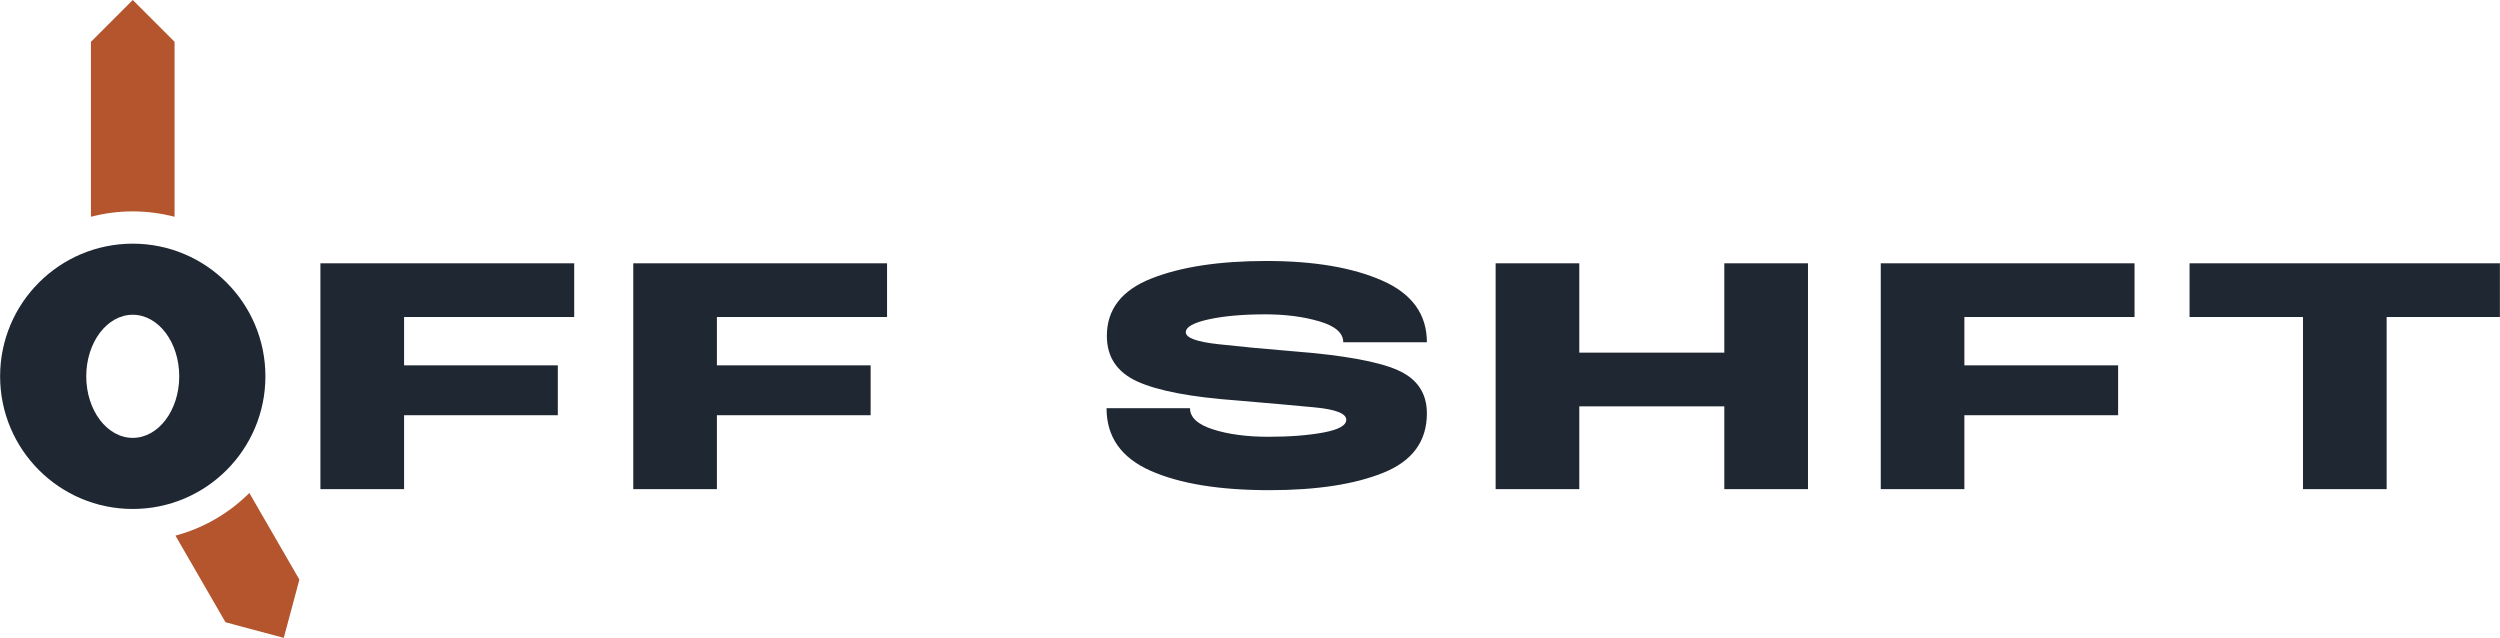
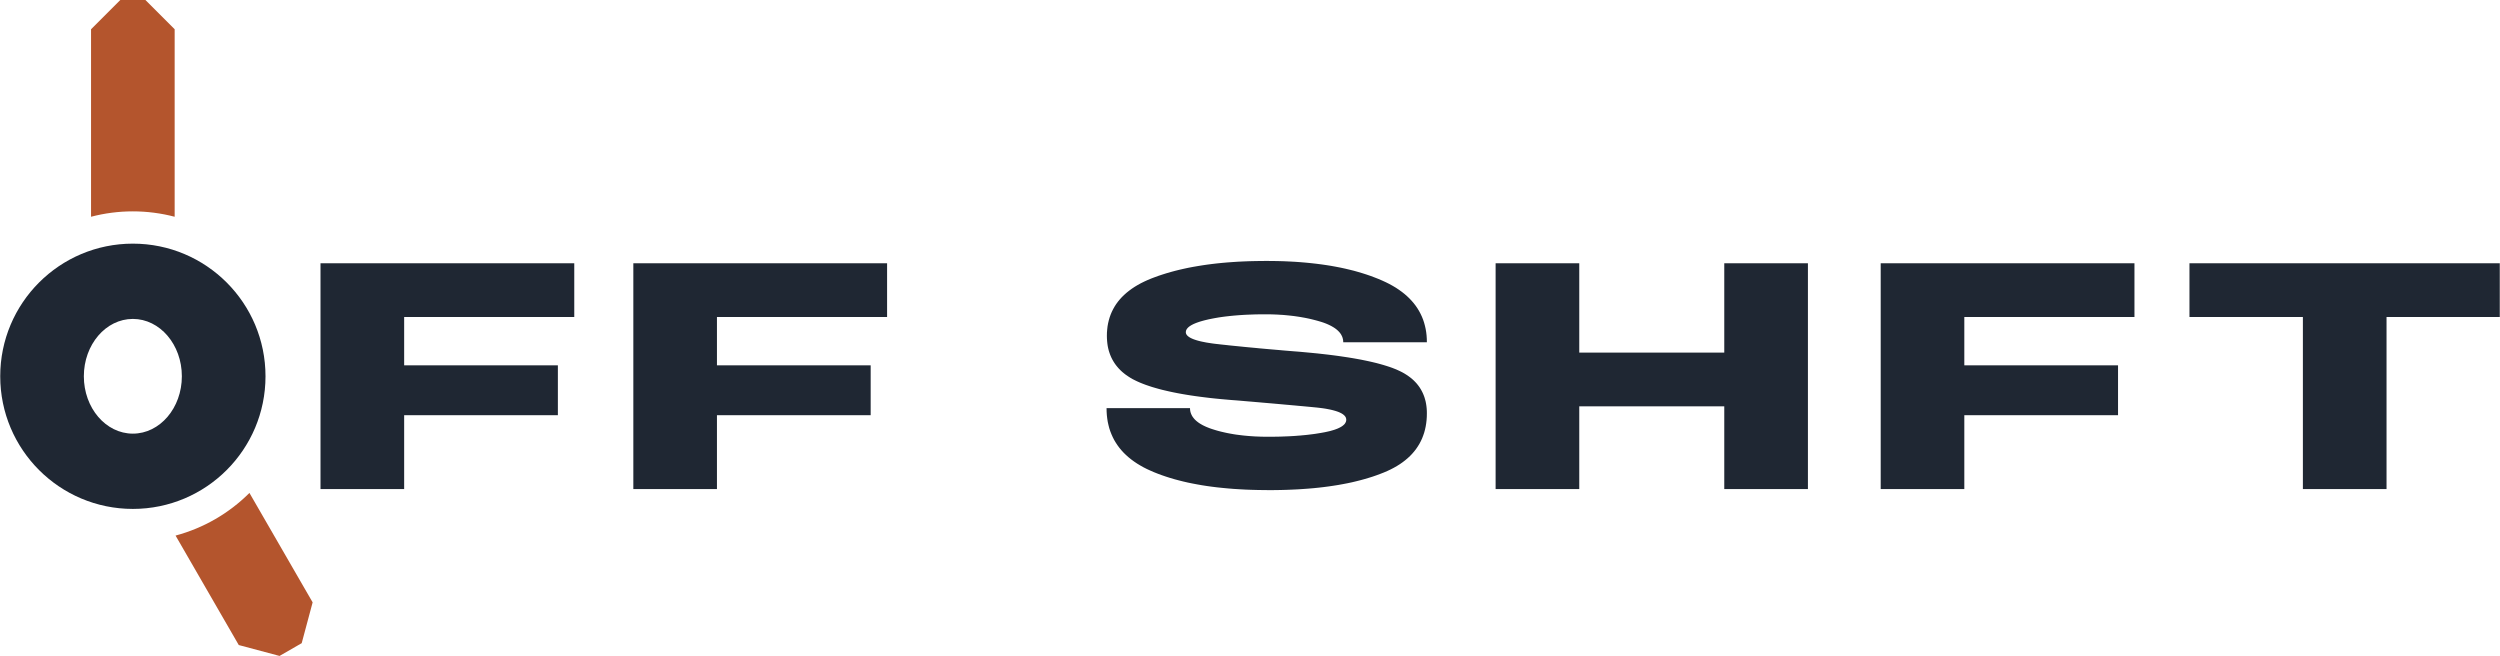
- <svg xmlns="http://www.w3.org/2000/svg" width="77.48mm" height="19.77mm" viewBox="0 0 77.481 19.772">
+ <svg xmlns="http://www.w3.org/2000/svg" width="77.48mm" height="20.33mm" viewBox="0 0 77.481 20.334">
  <g transform="translate(4.111 11.664)">
-     <path fill="#1F2733" fill-rule="evenodd" d="M-4.111 0 a4.111 4.111 0 1 0 8.223 0 a4.111 4.111 0 1 0 -8.223 0 Z M-1.441 0 a1.441 1.908 0 1 0 2.882 0 a1.441 1.908 0 1 0 -2.882 0 Z" />
-     <path fill="#B4552D" d="M-1.296 -4.945 L-1.296 -10.368 L0 -11.664 L1.296 -10.368 L1.296 -4.945 A5.112 5.112 0 0 0 -1.296 -4.945 Z M3.614 3.616 L5.165 6.301 L4.681 8.107 L2.875 7.623 L1.324 4.938 A5.112 5.112 0 0 0 3.614 3.616 Z" />
-     <path fill="#1F2733" d="M5.817-3.503L5.817 3.497L8.410 3.497L8.410 1.206L13.175 1.206L13.175-0.340L8.410-0.340L8.410-1.838L13.683-1.838L13.683-3.503L5.817-3.503Z" />
-     <path fill="#1F2733" d="M15.514-3.503L15.514 3.497L18.106 3.497L18.106 1.206L22.871 1.206L22.871-0.340L18.106-0.340L18.106-1.838L23.380-1.838L23.380-3.503L15.514-3.503Z" />
-     <path fill="#1F2733" d="M35.228 3.529L35.228 3.529Q37.437 3.529 38.774 2.984Q40.112 2.440 40.112 1.149L40.112 1.149Q40.112 0.205 39.202-0.194Q38.292-0.594 35.980-0.775L35.980-0.775Q34.647-0.884 33.644-0.996Q32.640-1.107 32.640-1.366L32.640-1.366Q32.640-1.610 33.351-1.766Q34.061-1.921 35.103-1.921L35.103-1.921Q36.042-1.921 36.781-1.703Q37.520-1.486 37.520-1.055L37.520-1.055L40.112-1.055Q40.112-2.357 38.730-2.966Q37.349-3.575 35.140-3.575L35.140-3.575Q32.946-3.575 31.570-3.031Q30.193-2.486 30.193-1.252L30.193-1.252Q30.193-0.267 31.144 0.163Q32.096 0.594 34.232 0.749L34.232 0.749Q35.648 0.869 36.630 0.962Q37.613 1.055 37.613 1.346L37.613 1.346Q37.613 1.610 36.903 1.742Q36.192 1.874 35.197 1.874L35.197 1.874Q34.201 1.874 33.486 1.646Q32.770 1.418 32.770 0.988L32.770 0.988L30.183 0.988Q30.183 2.320 31.541 2.924Q32.900 3.529 35.228 3.529Z" />
-     <path fill="#1F2733" d="M42.243-3.503L42.243 3.497L44.836 3.497L44.836 0.931L49.331 0.931L49.331 3.497L51.924 3.497L51.924-3.503L49.331-3.503L49.331-0.734L44.836-0.734L44.836-3.503L42.243-3.503Z" />
-     <path fill="#1F2733" d="M54.180-3.503L54.180 3.497L56.772 3.497L56.772 1.206L61.537 1.206L61.537-0.340L56.772-0.340L56.772-1.838L62.046-1.838L62.046-3.503L54.180-3.503Z" />
-     <path fill="#1F2733" d="M67.267-1.838L67.267 3.497L69.860 3.497L69.860-1.838L73.370-1.838L73.370-3.503L63.751-3.503L63.751-1.838L67.267-1.838Z" />
+     <path fill="#1F2733" fill-rule="evenodd" d="M-4.111 0 a4.111 4.111 0 1 0 8.223 0 a4.111 4.111 0 1 0 -8.223 0 Z M-1.519 0 a1.519 1.778 0 1 0 3.038 0 a1.519 1.778 0 1 0 -3.038 0 Z" />
+     <path fill="#B4552D" d="M-1.296 -4.945 L-1.296 -10.757 L-0.389 -11.664 L0.389 -11.664 L1.296 -10.757 L1.296 -4.945 A5.112 5.112 0 0 0 -1.296 -4.945 Z M3.614 3.616 L5.573 7.008 L5.234 8.273 L4.547 8.669 L3.283 8.331 L1.324 4.938 A5.112 5.112 0 0 0 3.614 3.616 Z" />
+     <path fill="#1F2733" fill-rule="evenodd" d="M13.683 -1.838 L8.41 -1.838 L8.41 -0.34 L13.175 -0.34 L13.175 1.206 L8.41 1.206 L8.41 3.497 L5.817 3.497 L5.817 -3.503 L13.683 -3.503 Z M23.38 -1.838 L18.106 -1.838 L18.106 -0.34 L22.871 -0.34 L22.871 1.206 L18.106 1.206 L18.106 3.497 L15.514 3.497 L15.514 -3.503 L23.38 -3.503 Z M35.322 -3.574 L35.502 -3.571 L35.679 -3.566 L35.853 -3.558 L36.024 -3.549 L36.192 -3.537 L36.358 -3.523 L36.52 -3.507 L36.68 -3.489 L36.837 -3.469 L36.991 -3.447 L37.142 -3.423 L37.29 -3.396 L37.435 -3.368 L37.578 -3.337 L37.717 -3.304 L37.854 -3.27 L37.988 -3.232 L38.119 -3.193 L38.247 -3.152 L38.372 -3.109 L38.494 -3.063 L38.614 -3.016 L38.73 -2.966 L38.843 -2.914 L38.951 -2.86 L39.054 -2.803 L39.153 -2.744 L39.246 -2.682 L39.335 -2.618 L39.419 -2.552 L39.498 -2.483 L39.572 -2.412 L39.642 -2.338 L39.707 -2.262 L39.767 -2.184 L39.822 -2.103 L39.872 -2.02 L39.918 -1.934 L39.959 -1.846 L39.995 -1.756 L40.026 -1.663 L40.052 -1.567 L40.074 -1.47 L40.091 -1.37 L40.103 -1.267 L40.11 -1.162 L40.112 -1.055 L37.52 -1.055 L37.518 -1.091 L37.515 -1.125 L37.508 -1.159 L37.499 -1.193 L37.488 -1.225 L37.473 -1.257 L37.457 -1.288 L37.438 -1.318 L37.416 -1.348 L37.391 -1.377 L37.364 -1.405 L37.335 -1.432 L37.303 -1.459 L37.268 -1.485 L37.231 -1.51 L37.191 -1.534 L37.149 -1.558 L37.104 -1.581 L37.057 -1.603 L37.007 -1.625 L36.954 -1.646 L36.899 -1.666 L36.841 -1.685 L36.781 -1.703 L36.719 -1.721 L36.656 -1.738 L36.593 -1.754 L36.529 -1.77 L36.464 -1.785 L36.399 -1.799 L36.333 -1.812 L36.266 -1.824 L36.199 -1.836 L36.13 -1.847 L36.061 -1.857 L35.992 -1.867 L35.922 -1.875 L35.851 -1.883 L35.779 -1.89 L35.707 -1.897 L35.634 -1.903 L35.56 -1.907 L35.486 -1.912 L35.411 -1.915 L35.335 -1.918 L35.258 -1.92 L35.181 -1.921 L35.103 -1.921 L35.017 -1.921 L34.932 -1.92 L34.848 -1.919 L34.765 -1.917 L34.683 -1.914 L34.603 -1.911 L34.524 -1.908 L34.445 -1.904 L34.368 -1.899 L34.292 -1.894 L34.218 -1.888 L34.144 -1.882 L34.072 -1.875 L34 -1.868 L33.93 -1.86 L33.861 -1.852 L33.793 -1.843 L33.727 -1.834 L33.661 -1.824 L33.597 -1.813 L33.534 -1.802 L33.471 -1.79 L33.411 -1.778 L33.351 -1.766 L33.293 -1.752 L33.237 -1.739 L33.184 -1.725 L33.134 -1.711 L33.086 -1.697 L33.04 -1.682 L32.997 -1.667 L32.956 -1.652 L32.918 -1.636 L32.882 -1.621 L32.849 -1.604 L32.818 -1.588 L32.79 -1.571 L32.764 -1.554 L32.74 -1.537 L32.719 -1.519 L32.701 -1.501 L32.685 -1.483 L32.671 -1.464 L32.66 -1.445 L32.651 -1.426 L32.645 -1.406 L32.642 -1.386 L32.64 -1.366 L32.642 -1.345 L32.647 -1.324 L32.656 -1.304 L32.668 -1.284 L32.684 -1.265 L32.703 -1.246 L32.726 -1.228 L32.752 -1.21 L32.781 -1.193 L32.815 -1.176 L32.851 -1.16 L32.891 -1.144 L32.935 -1.129 L32.982 -1.114 L33.032 -1.1 L33.086 -1.086 L33.144 -1.073 L33.205 -1.061 L33.269 -1.048 L33.337 -1.037 L33.409 -1.026 L33.483 -1.015 L33.562 -1.005 L33.644 -0.996 L33.728 -0.986 L33.813 -0.977 L33.9 -0.968 L33.987 -0.958 L34.076 -0.949 L34.166 -0.94 L34.257 -0.931 L34.349 -0.922 L34.443 -0.912 L34.537 -0.903 L34.633 -0.894 L34.729 -0.885 L34.827 -0.876 L34.926 -0.866 L35.027 -0.857 L35.128 -0.848 L35.23 -0.839 L35.334 -0.83 L35.439 -0.821 L35.545 -0.812 L35.652 -0.802 L35.76 -0.793 L35.869 -0.784 L35.98 -0.775 L36.17 -0.76 L36.355 -0.743 L36.536 -0.726 L36.712 -0.709 L36.882 -0.69 L37.048 -0.671 L37.209 -0.651 L37.366 -0.63 L37.517 -0.608 L37.663 -0.586 L37.805 -0.563 L37.942 -0.539 L38.073 -0.515 L38.2 -0.489 L38.323 -0.463 L38.44 -0.436 L38.552 -0.409 L38.66 -0.38 L38.762 -0.351 L38.86 -0.321 L38.953 -0.291 L39.041 -0.26 L39.124 -0.227 L39.202 -0.194 L39.276 -0.16 L39.348 -0.124 L39.416 -0.086 L39.48 -0.046 L39.542 -0.004 L39.6 0.039 L39.656 0.085 L39.708 0.132 L39.757 0.182 L39.803 0.233 L39.845 0.286 L39.885 0.341 L39.921 0.398 L39.954 0.457 L39.984 0.517 L40.011 0.58 L40.035 0.644 L40.055 0.711 L40.073 0.779 L40.087 0.849 L40.098 0.921 L40.106 0.995 L40.111 1.071 L40.112 1.149 L40.11 1.255 L40.103 1.359 L40.091 1.46 L40.075 1.558 L40.054 1.654 L40.029 1.747 L39.998 1.838 L39.964 1.926 L39.924 2.012 L39.88 2.095 L39.831 2.175 L39.778 2.253 L39.72 2.328 L39.657 2.401 L39.59 2.471 L39.518 2.538 L39.441 2.603 L39.36 2.665 L39.274 2.725 L39.183 2.782 L39.088 2.836 L38.988 2.888 L38.884 2.937 L38.774 2.984 L38.661 3.028 L38.545 3.071 L38.426 3.112 L38.304 3.15 L38.179 3.187 L38.051 3.222 L37.92 3.255 L37.786 3.287 L37.649 3.316 L37.508 3.343 L37.365 3.369 L37.219 3.392 L37.07 3.414 L36.917 3.434 L36.762 3.452 L36.604 3.468 L36.442 3.482 L36.278 3.494 L36.11 3.505 L35.94 3.513 L35.766 3.52 L35.59 3.525 L35.41 3.528 L35.228 3.529 L35.035 3.527 L34.846 3.524 L34.661 3.519 L34.479 3.512 L34.3 3.502 L34.124 3.491 L33.952 3.477 L33.783 3.461 L33.618 3.444 L33.456 3.424 L33.297 3.402 L33.142 3.378 L32.99 3.351 L32.842 3.323 L32.696 3.293 L32.554 3.26 L32.416 3.225 L32.281 3.189 L32.149 3.15 L32.021 3.109 L31.896 3.066 L31.774 3.021 L31.656 2.974 L31.541 2.924 L31.43 2.873 L31.324 2.819 L31.223 2.762 L31.126 2.703 L31.034 2.641 L30.947 2.577 L30.864 2.51 L30.786 2.441 L30.713 2.369 L30.645 2.295 L30.581 2.218 L30.522 2.138 L30.468 2.056 L30.418 1.972 L30.374 1.885 L30.334 1.795 L30.298 1.703 L30.267 1.609 L30.242 1.511 L30.22 1.412 L30.204 1.31 L30.192 1.205 L30.185 1.098 L30.183 0.988 L32.77 0.988 L32.771 1.023 L32.775 1.058 L32.781 1.092 L32.79 1.126 L32.801 1.158 L32.815 1.19 L32.831 1.222 L32.849 1.252 L32.871 1.282 L32.894 1.311 L32.92 1.34 L32.949 1.368 L32.98 1.395 L33.013 1.421 L33.049 1.447 L33.088 1.472 L33.129 1.496 L33.172 1.52 L33.218 1.542 L33.267 1.565 L33.318 1.586 L33.371 1.607 L33.427 1.627 L33.486 1.646 L33.546 1.665 L33.607 1.683 L33.669 1.7 L33.732 1.716 L33.796 1.731 L33.861 1.746 L33.927 1.76 L33.994 1.773 L34.062 1.785 L34.13 1.797 L34.2 1.808 L34.271 1.817 L34.343 1.826 L34.416 1.835 L34.489 1.842 L34.564 1.849 L34.64 1.855 L34.716 1.86 L34.794 1.865 L34.873 1.868 L34.952 1.871 L35.033 1.873 L35.114 1.874 L35.197 1.874 L35.279 1.874 L35.361 1.874 L35.441 1.872 L35.521 1.871 L35.599 1.869 L35.677 1.866 L35.753 1.863 L35.829 1.86 L35.903 1.856 L35.977 1.852 L36.049 1.847 L36.121 1.841 L36.191 1.836 L36.261 1.829 L36.33 1.823 L36.397 1.816 L36.464 1.808 L36.53 1.8 L36.594 1.792 L36.658 1.783 L36.721 1.773 L36.782 1.763 L36.843 1.753 L36.903 1.742 L36.961 1.731 L37.016 1.719 L37.069 1.707 L37.12 1.695 L37.168 1.681 L37.213 1.668 L37.257 1.654 L37.297 1.639 L37.335 1.625 L37.371 1.609 L37.404 1.593 L37.435 1.577 L37.464 1.56 L37.49 1.543 L37.513 1.525 L37.534 1.507 L37.553 1.489 L37.569 1.47 L37.582 1.45 L37.593 1.43 L37.602 1.41 L37.608 1.389 L37.612 1.367 L37.613 1.346 L37.611 1.322 L37.606 1.299 L37.598 1.276 L37.586 1.254 L37.57 1.233 L37.552 1.213 L37.529 1.193 L37.504 1.174 L37.475 1.155 L37.442 1.138 L37.407 1.121 L37.367 1.104 L37.325 1.089 L37.279 1.074 L37.229 1.06 L37.176 1.046 L37.12 1.033 L37.06 1.021 L36.997 1.009 L36.931 0.998 L36.861 0.988 L36.787 0.979 L36.711 0.97 L36.63 0.962 L36.548 0.954 L36.464 0.946 L36.378 0.938 L36.291 0.93 L36.202 0.922 L36.112 0.914 L36.02 0.905 L35.927 0.897 L35.833 0.888 L35.736 0.88 L35.639 0.871 L35.54 0.862 L35.439 0.853 L35.337 0.844 L35.233 0.835 L35.128 0.826 L35.021 0.817 L34.913 0.807 L34.803 0.798 L34.692 0.788 L34.579 0.779 L34.465 0.769 L34.349 0.759 L34.232 0.749 L34.056 0.736 L33.884 0.721 L33.717 0.706 L33.553 0.69 L33.394 0.673 L33.238 0.654 L33.087 0.635 L32.94 0.615 L32.797 0.594 L32.658 0.572 L32.523 0.549 L32.392 0.525 L32.265 0.5 L32.143 0.474 L32.025 0.447 L31.91 0.42 L31.8 0.391 L31.694 0.361 L31.592 0.331 L31.495 0.299 L31.401 0.267 L31.311 0.233 L31.226 0.199 L31.144 0.163 L31.067 0.126 L30.992 0.088 L30.921 0.047 L30.854 0.004 L30.789 -0.04 L30.728 -0.087 L30.67 -0.135 L30.616 -0.185 L30.565 -0.237 L30.517 -0.292 L30.472 -0.348 L30.431 -0.406 L30.393 -0.466 L30.358 -0.528 L30.327 -0.591 L30.299 -0.657 L30.274 -0.725 L30.252 -0.794 L30.234 -0.866 L30.219 -0.939 L30.208 -1.015 L30.2 -1.092 L30.195 -1.171 L30.193 -1.252 L30.195 -1.354 L30.203 -1.453 L30.214 -1.55 L30.231 -1.644 L30.253 -1.736 L30.279 -1.826 L30.31 -1.913 L30.346 -1.998 L30.387 -2.081 L30.432 -2.161 L30.482 -2.239 L30.537 -2.314 L30.597 -2.387 L30.661 -2.457 L30.731 -2.525 L30.805 -2.591 L30.884 -2.654 L30.967 -2.715 L31.056 -2.774 L31.149 -2.83 L31.247 -2.884 L31.35 -2.935 L31.457 -2.984 L31.57 -3.031 L31.686 -3.075 L31.805 -3.118 L31.927 -3.158 L32.051 -3.197 L32.179 -3.234 L32.309 -3.269 L32.442 -3.302 L32.578 -3.333 L32.717 -3.363 L32.859 -3.39 L33.003 -3.415 L33.15 -3.439 L33.301 -3.461 L33.454 -3.481 L33.609 -3.499 L33.768 -3.515 L33.93 -3.529 L34.094 -3.541 L34.261 -3.552 L34.431 -3.56 L34.604 -3.567 L34.78 -3.571 L34.958 -3.574 L35.14 -3.575 Z M44.836 -0.734 L49.331 -0.734 L49.331 -3.503 L51.924 -3.503 L51.924 3.497 L49.331 3.497 L49.331 0.931 L44.836 0.931 L44.836 3.497 L42.243 3.497 L42.243 -3.503 L44.836 -3.503 Z M62.046 -1.838 L56.772 -1.838 L56.772 -0.34 L61.537 -0.34 L61.537 1.206 L56.772 1.206 L56.772 3.497 L54.18 3.497 L54.18 -3.503 L62.046 -3.503 Z M73.37 -1.838 L69.86 -1.838 L69.86 3.497 L67.267 3.497 L67.267 -1.838 L63.751 -1.838 L63.751 -3.503 L73.37 -3.503 Z" />
  </g>
</svg>
